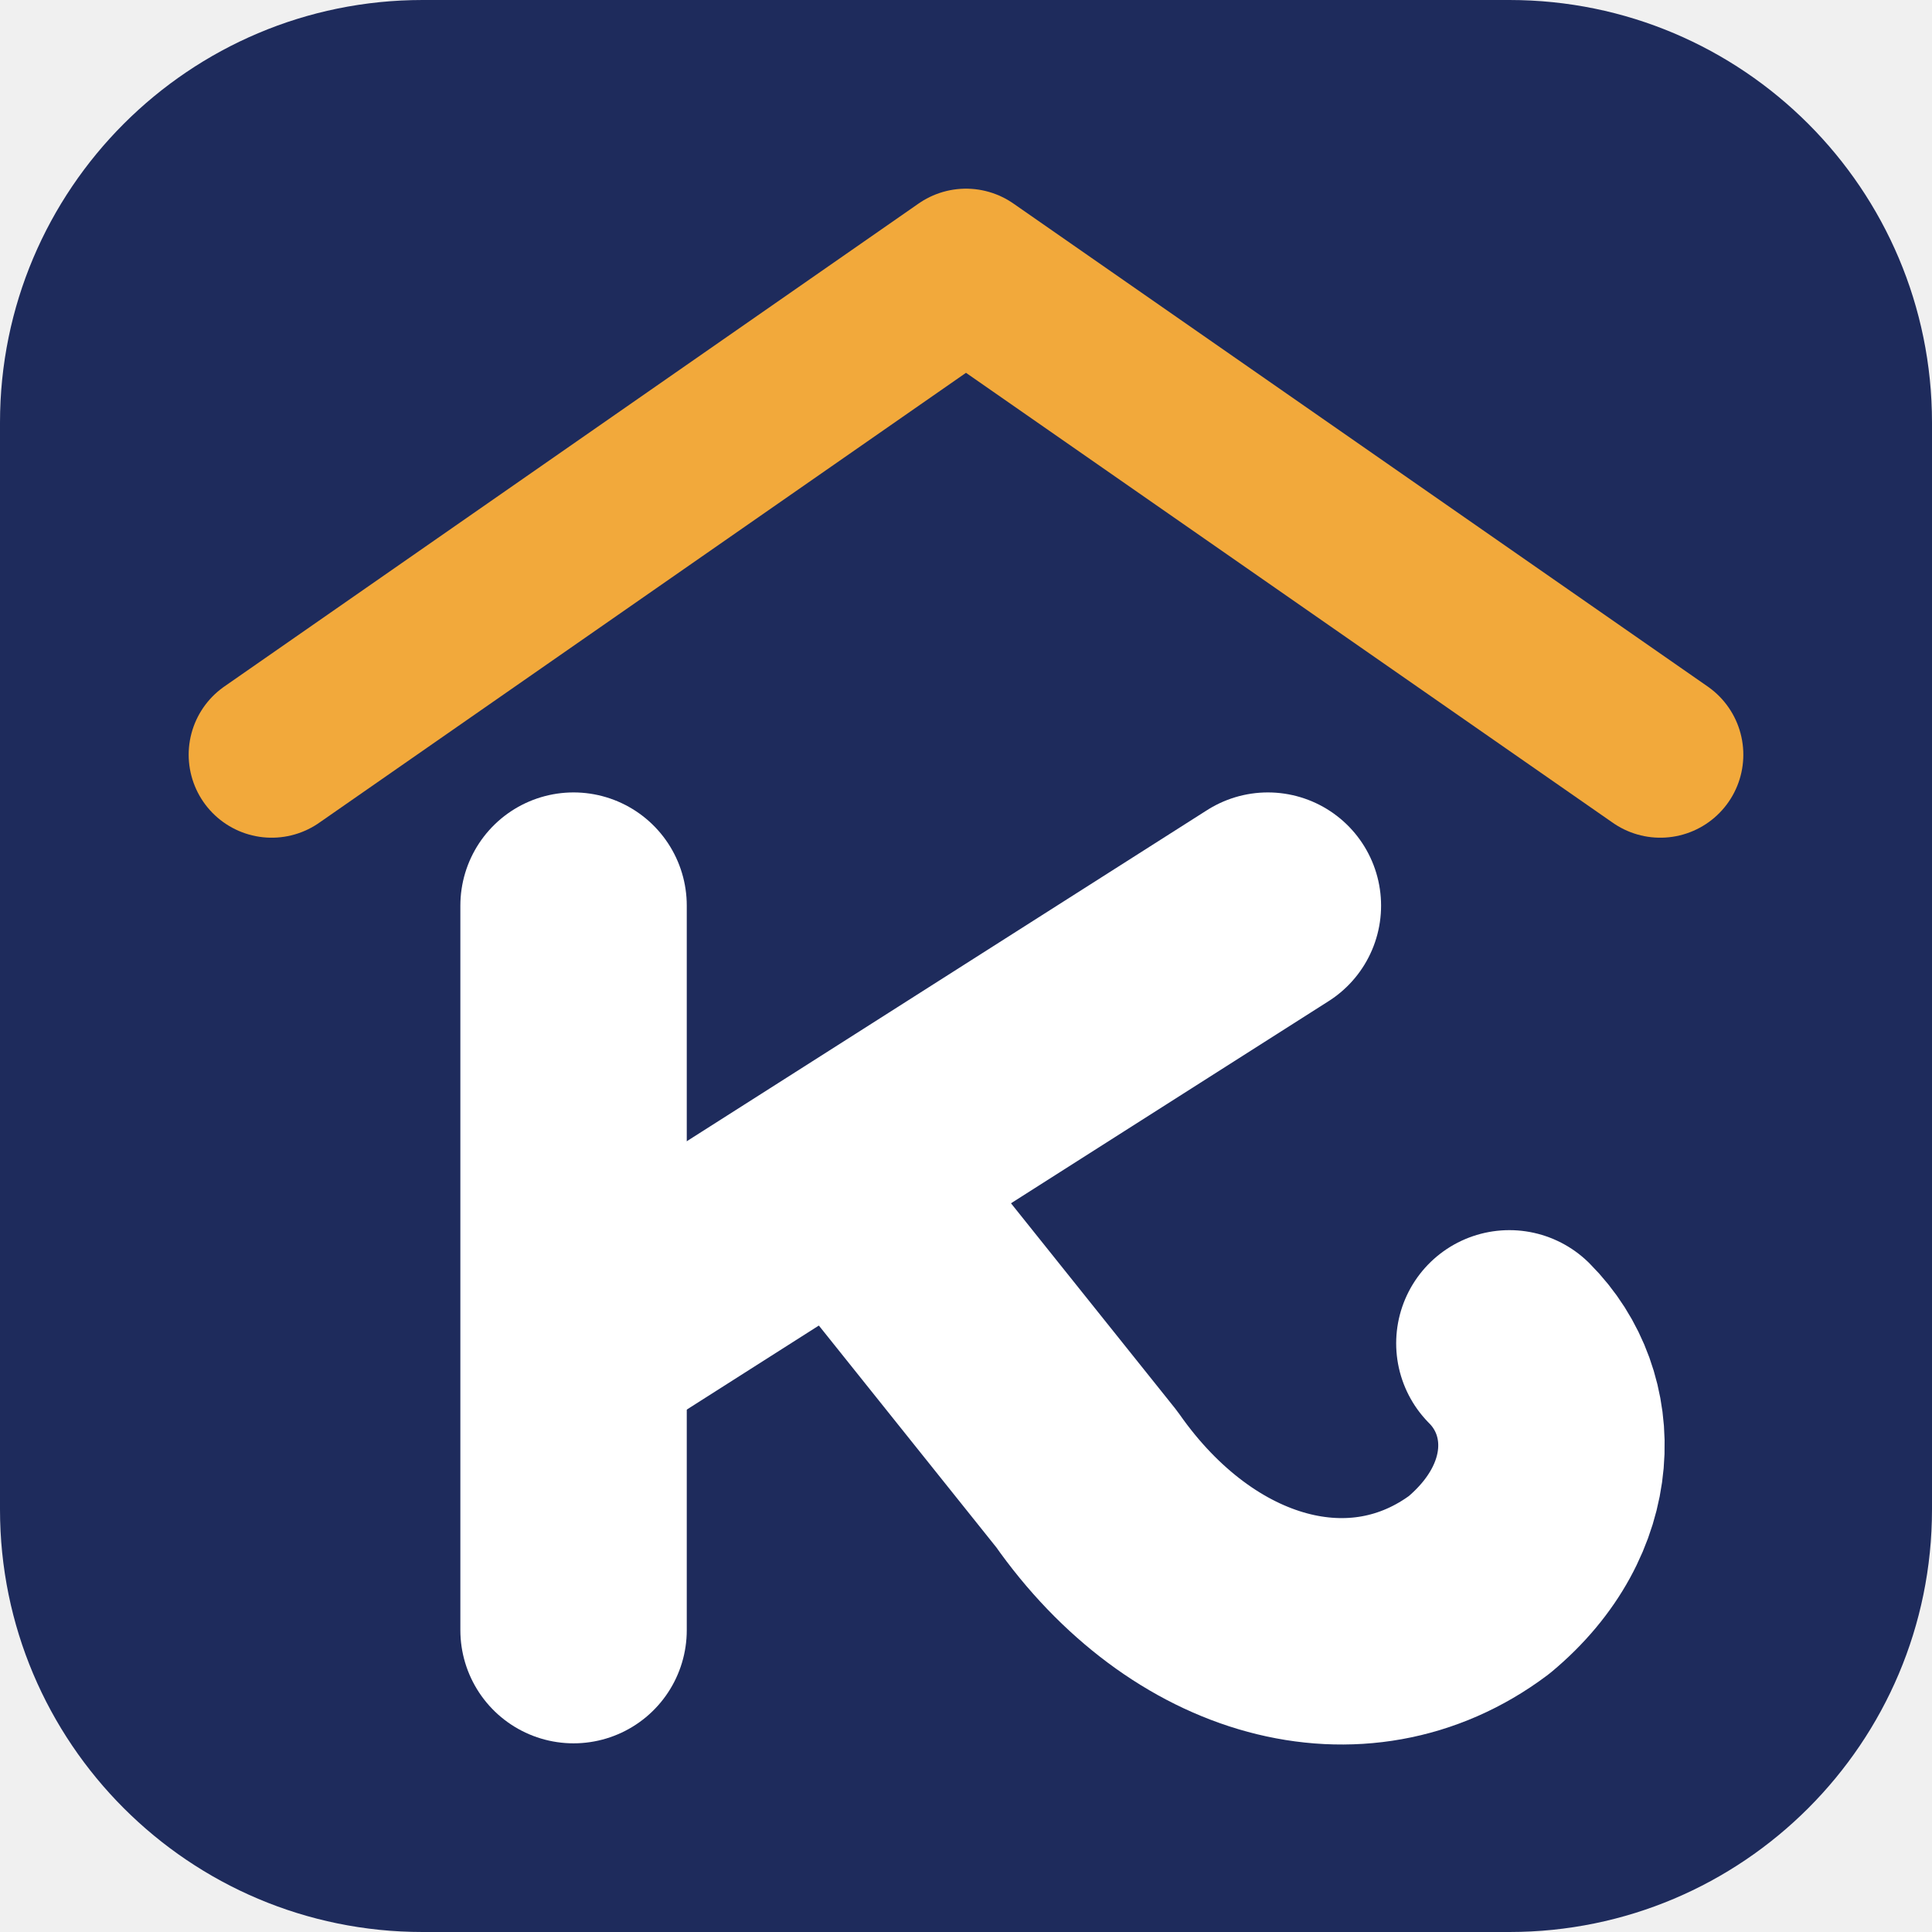
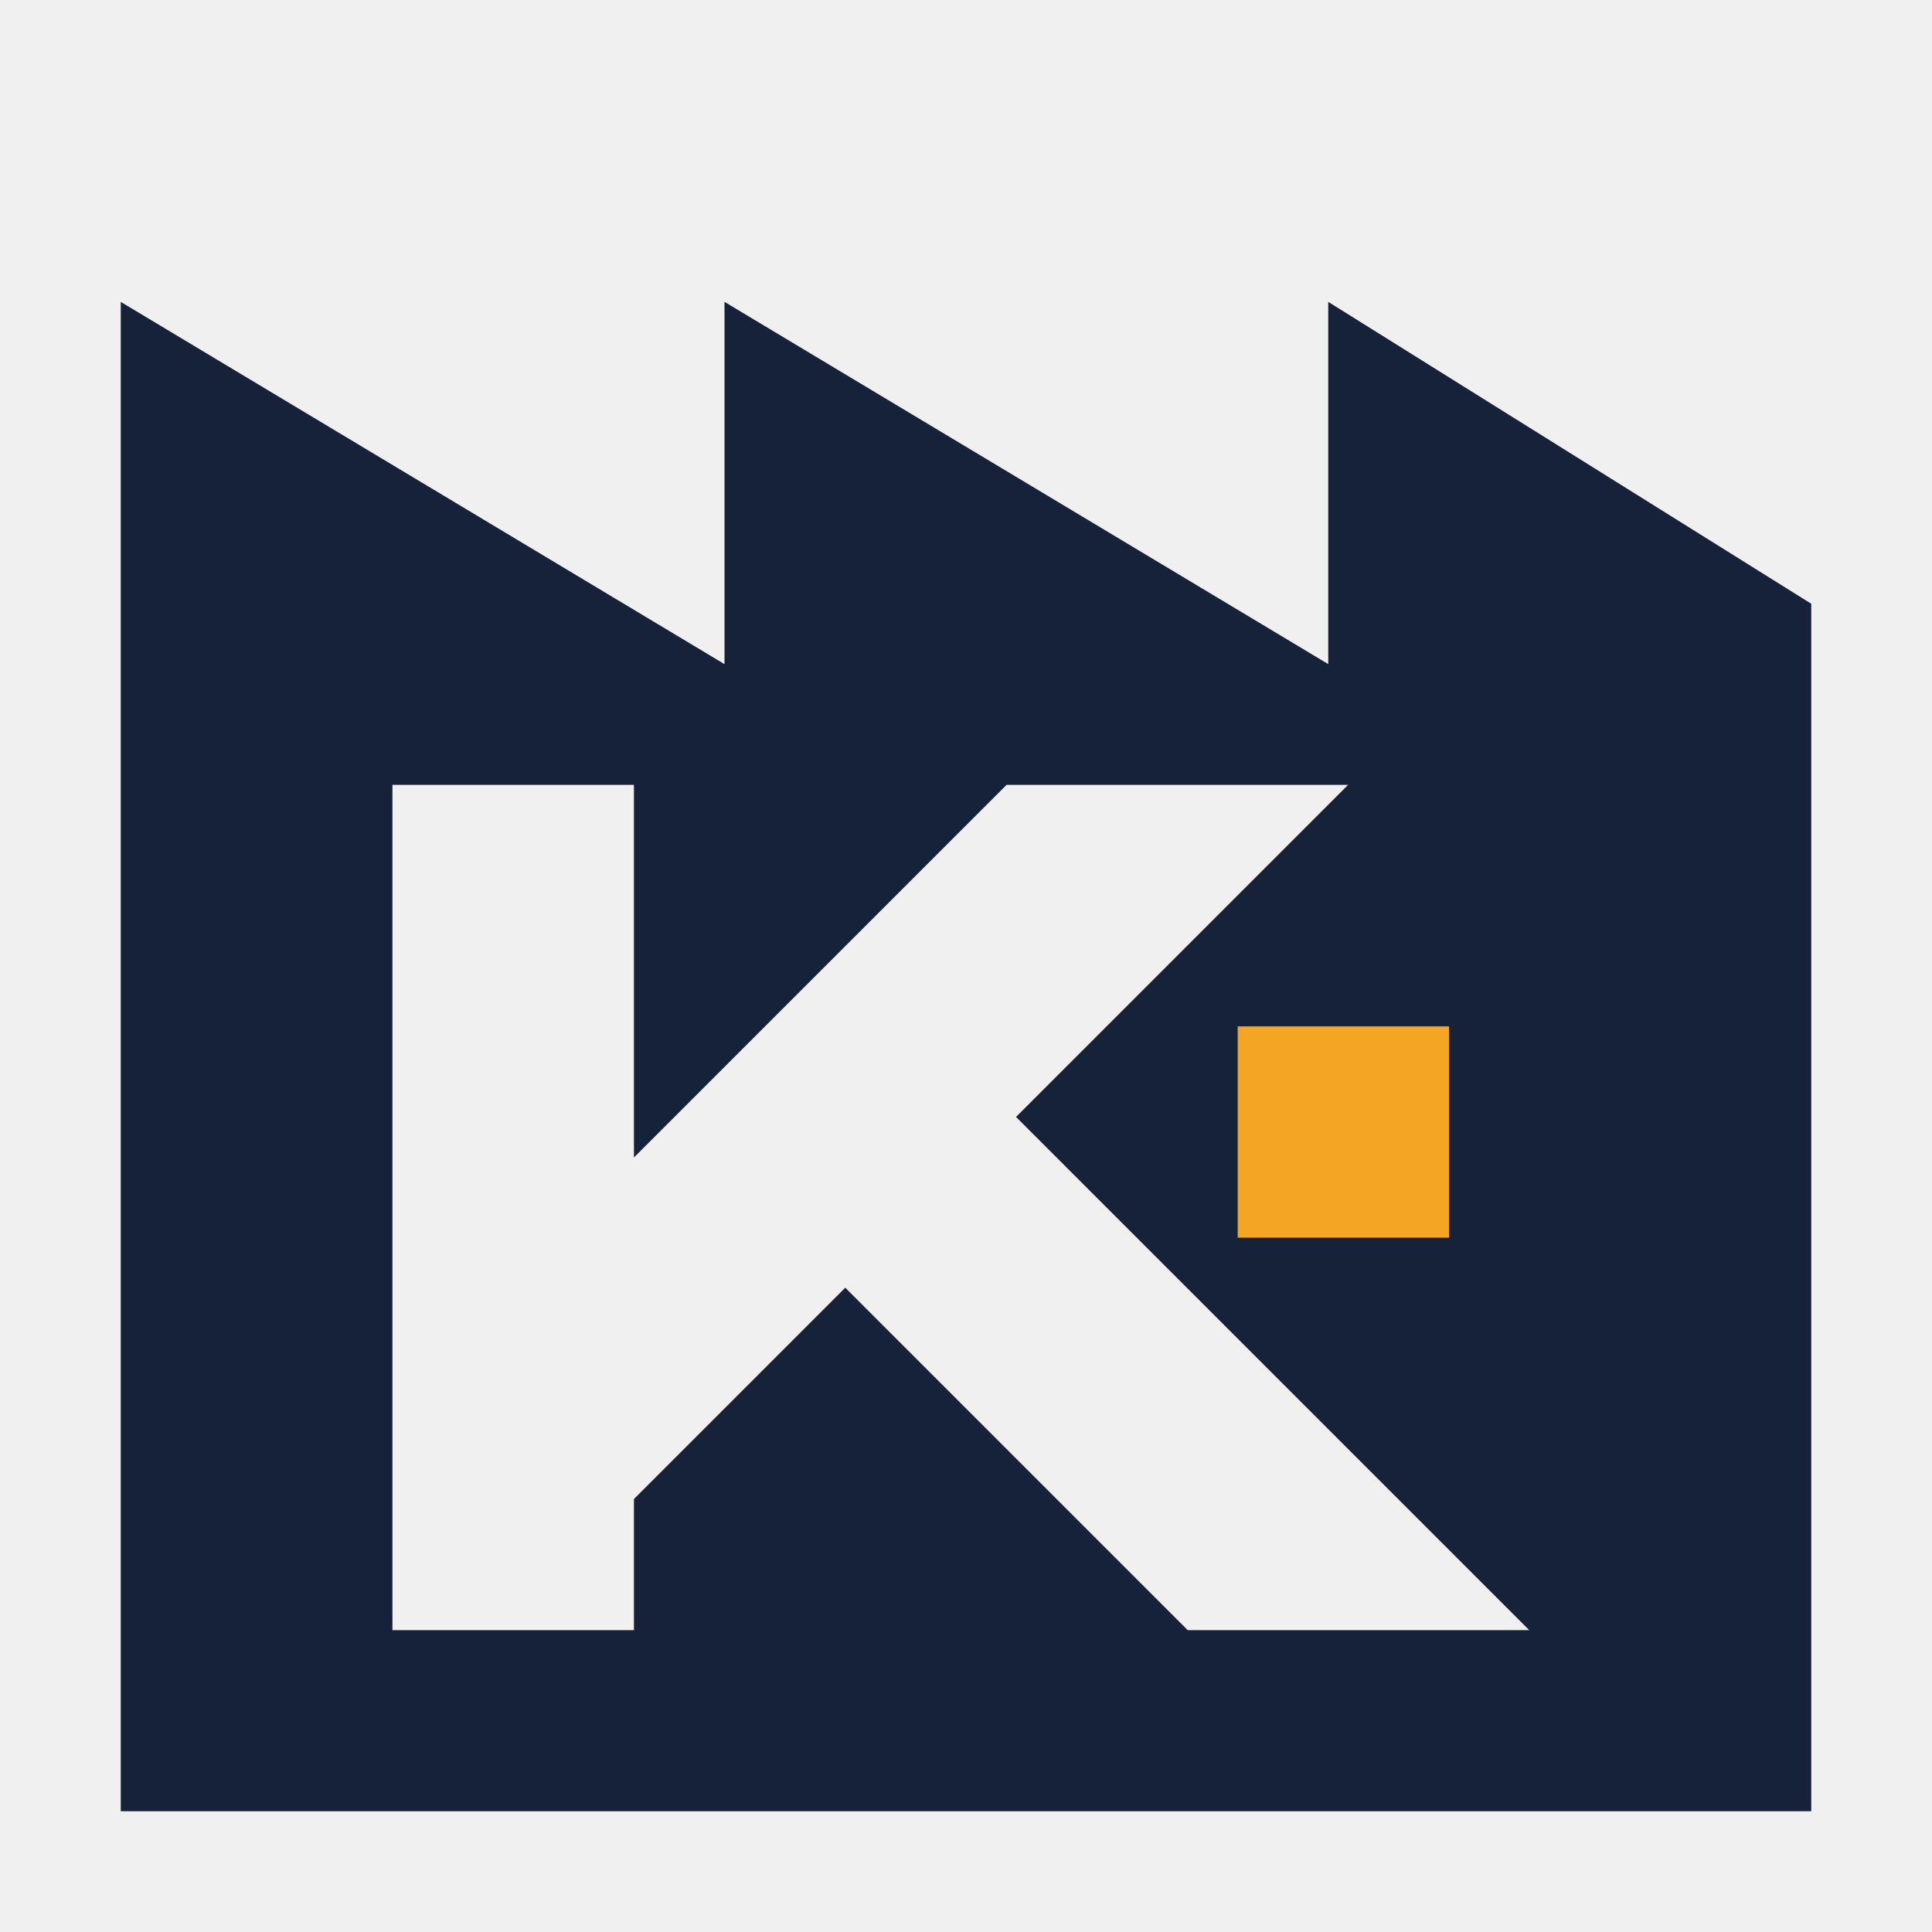
<svg xmlns="http://www.w3.org/2000/svg" viewBox="0 0 64 64" role="img" aria-label="Koodam mark, option A">
-   <rect width="64" height="64" rx="14" fill="#1E2B5C" />
-   <path d="M9 25 L32 9 L55 25" fill="none" stroke="#F2A93B" stroke-width="5.5" stroke-linecap="round" stroke-linejoin="round" />
-   <g fill="none" stroke="#FFFFFF" stroke-width="7.5" stroke-linecap="round" stroke-linejoin="round">
-     <path d="M19 30 V54" />
-     <path d="M42 30 L20 44" />
-     <path d="M28 39 L36 49 C39.5 54 45 55.5 49 52.5 C52 50 52 46.5 50 44.5" />
-   </g>
+   <defs>
+     <mask id="k">
+       <rect width="64" height="64" fill="#fff" />
+       <g stroke="#000" stroke-width="8" clip-path="url(#body)">
+         <path d="M17 0 V64" />
+         <path d="M17 48 L45 20" />
+         <path d="M28 37 L50 59" />
+       </g>
+     </mask>
+     <clipPath id="body">
+       <rect x="0" y="26" width="64" height="28" />
+     </clipPath>
+   </defs>
+   <path d="M4 60 V22 L4 10 L24 22 V10 L44 22 V10 L60 20 V60 Z" fill="#16213A" mask="url(#k)" />
+   <rect x="41" y="34" width="7" height="7" fill="#F5A524" />
</svg>
